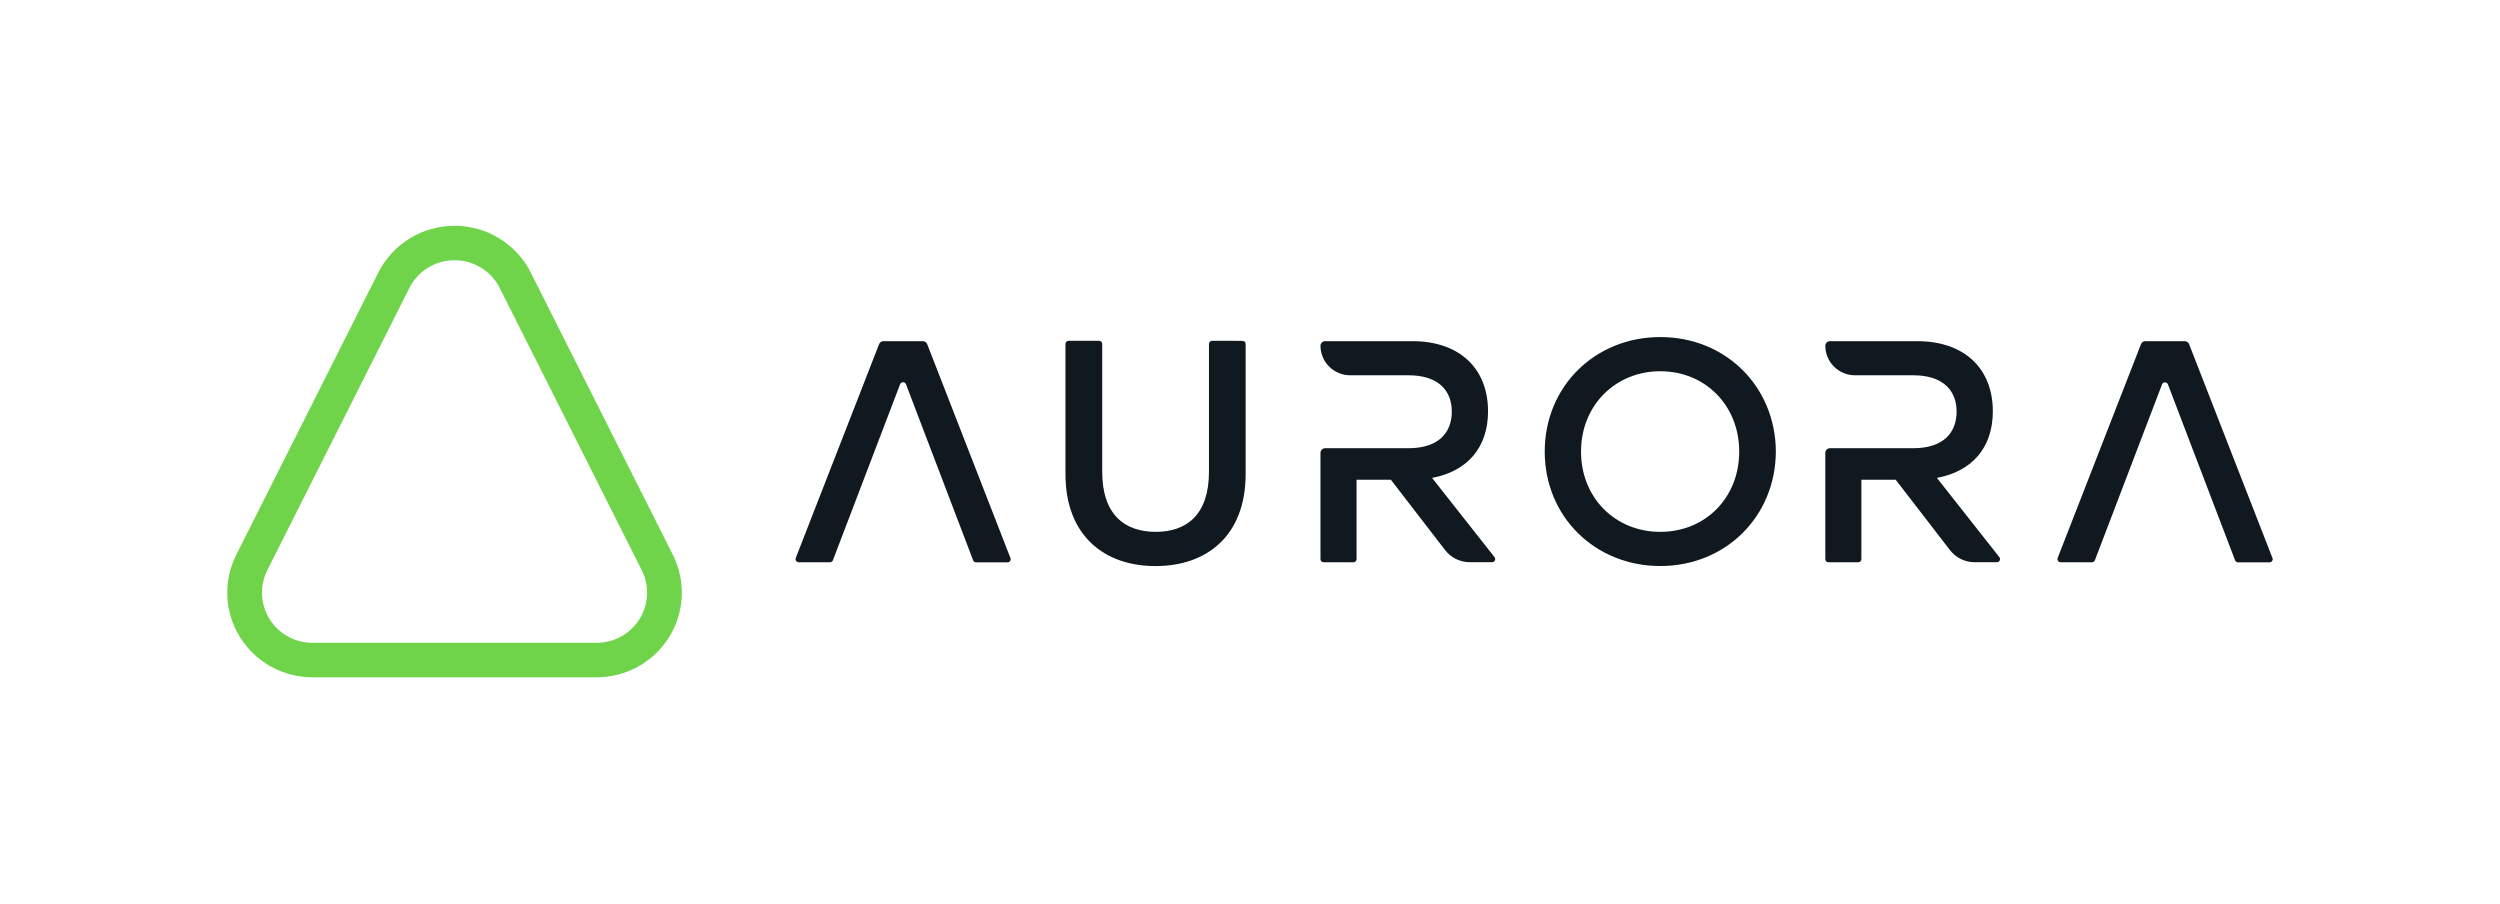
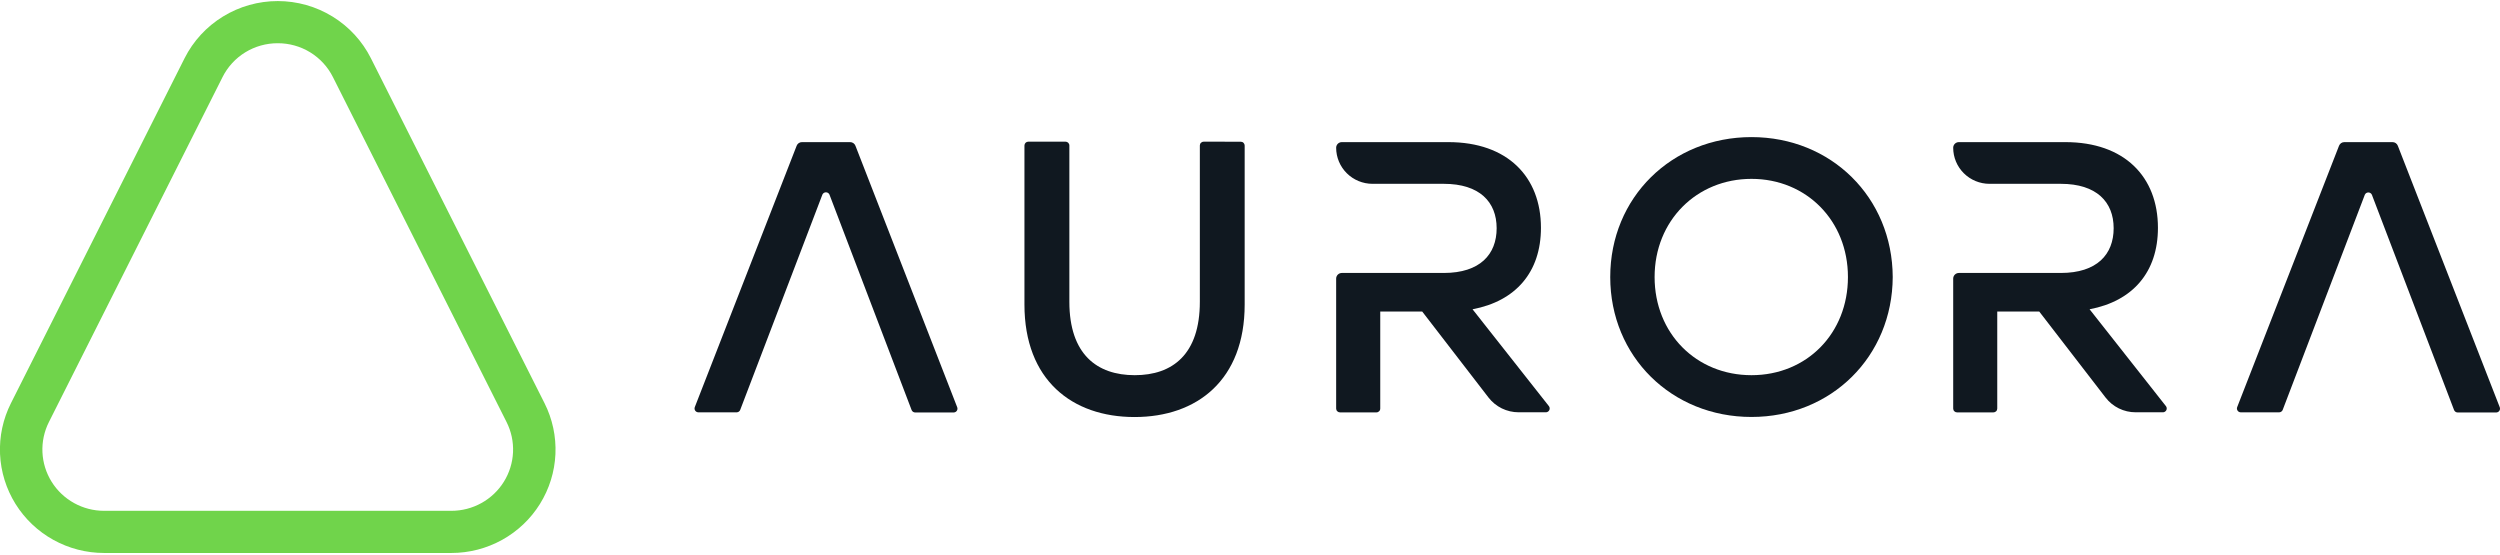
- <svg xmlns="http://www.w3.org/2000/svg" width="227" height="82" viewBox="0 0 227 82" fill="none">
+ <svg xmlns="http://www.w3.org/2000/svg" width="185" height="41" fill="none" viewBox="20.64 20.5 185.72 41">
  <path d="M112.818 30.949C112.894 30.949 112.967 30.979 113.021 31.033C113.074 31.086 113.104 31.159 113.104 31.234V43.044C113.104 48.642 109.576 51.401 104.924 51.401C100.273 51.401 96.744 48.642 96.744 43.044V31.228C96.744 31.153 96.775 31.08 96.828 31.027C96.882 30.974 96.955 30.944 97.031 30.944H99.794C99.87 30.944 99.943 30.974 99.997 31.027C100.05 31.08 100.081 31.153 100.081 31.228V42.837C100.081 46.743 102.133 48.292 104.939 48.292C107.745 48.292 109.774 46.743 109.774 42.837V31.228C109.774 31.153 109.804 31.08 109.858 31.027C109.912 30.974 109.985 30.944 110.061 30.944L112.818 30.949Z" fill="#101820" />
  <path d="M161.247 41C161.219 46.914 156.679 51.395 150.754 51.395C144.83 51.395 140.261 46.914 140.261 41C140.261 35.086 144.83 30.605 150.754 30.605C156.679 30.605 161.219 35.086 161.247 41ZM143.557 41C143.557 45.191 146.65 48.292 150.754 48.292C154.859 48.292 157.92 45.191 157.92 41C157.92 36.809 154.827 33.708 150.754 33.708C146.682 33.708 143.557 36.809 143.557 41Z" fill="#101820" />
  <path d="M189.961 51.051H187.094C187.049 51.049 187.005 51.037 186.965 51.016C186.925 50.994 186.891 50.963 186.866 50.926C186.841 50.889 186.824 50.846 186.819 50.801C186.813 50.757 186.818 50.712 186.834 50.669L194.403 31.245C194.434 31.167 194.488 31.099 194.558 31.051C194.628 31.003 194.711 30.978 194.796 30.978H198.376C198.461 30.977 198.544 31.003 198.614 31.051C198.684 31.099 198.738 31.166 198.768 31.245L206.344 50.681C206.359 50.723 206.364 50.768 206.358 50.813C206.353 50.858 206.337 50.9 206.311 50.938C206.286 50.975 206.252 51.005 206.212 51.027C206.172 51.049 206.128 51.061 206.083 51.062H203.211C203.154 51.061 203.098 51.044 203.051 51.011C203.004 50.979 202.968 50.933 202.947 50.88L196.842 34.887C196.82 34.837 196.783 34.794 196.736 34.763C196.69 34.733 196.636 34.717 196.58 34.717C196.524 34.717 196.47 34.733 196.423 34.763C196.377 34.794 196.34 34.837 196.318 34.887L190.213 50.88C190.191 50.929 190.156 50.971 190.111 51.001C190.067 51.032 190.015 51.049 189.961 51.051Z" fill="#101820" />
  <path d="M75.38 51.051H72.514C72.469 51.049 72.424 51.037 72.385 51.016C72.345 50.994 72.311 50.963 72.285 50.926C72.26 50.889 72.244 50.846 72.238 50.801C72.233 50.757 72.238 50.712 72.253 50.669L79.823 31.245C79.853 31.166 79.907 31.099 79.977 31.051C80.047 31.003 80.13 30.977 80.215 30.978H83.795C83.88 30.978 83.963 31.003 84.033 31.051C84.103 31.099 84.157 31.167 84.188 31.245L91.752 50.681C91.767 50.723 91.772 50.768 91.766 50.813C91.761 50.858 91.745 50.9 91.719 50.938C91.694 50.975 91.66 51.005 91.62 51.027C91.58 51.049 91.536 51.061 91.491 51.062H88.625C88.567 51.061 88.512 51.044 88.465 51.011C88.418 50.979 88.382 50.933 88.361 50.88L82.259 34.876C82.236 34.825 82.2 34.782 82.153 34.752C82.106 34.722 82.052 34.706 81.997 34.706C81.941 34.706 81.887 34.722 81.84 34.752C81.793 34.782 81.757 34.825 81.734 34.876L75.629 50.868C75.61 50.919 75.576 50.964 75.532 50.996C75.487 51.028 75.435 51.047 75.38 51.051Z" fill="#101820" />
  <path d="M181.548 50.598L175.871 43.395C179.075 42.791 180.949 40.641 180.949 37.344C180.949 33.557 178.467 30.978 174.071 30.978H166.16C166.048 30.978 165.941 31.022 165.862 31.1C165.783 31.179 165.739 31.285 165.739 31.396C165.739 32.107 166.023 32.788 166.529 33.291C167.034 33.793 167.72 34.076 168.436 34.076H173.735C176.389 34.076 177.659 35.422 177.659 37.373C177.659 39.323 176.418 40.698 173.735 40.698H166.16C166.048 40.698 165.941 40.742 165.862 40.821C165.783 40.899 165.739 41.006 165.739 41.117V50.772C165.739 50.847 165.769 50.92 165.823 50.973C165.876 51.026 165.949 51.056 166.025 51.056H168.725C168.801 51.056 168.874 51.026 168.928 50.973C168.982 50.92 169.012 50.847 169.012 50.772V43.562H172.13L177.06 49.955C177.322 50.294 177.659 50.57 178.045 50.76C178.431 50.949 178.856 51.048 179.287 51.048H181.339C181.39 51.044 181.438 51.026 181.48 50.997C181.521 50.969 181.555 50.929 181.576 50.883C181.597 50.838 181.606 50.787 181.601 50.737C181.596 50.687 181.578 50.639 181.548 50.598Z" fill="#101820" />
  <path d="M135.71 50.598L130.032 43.395C133.236 42.791 135.114 40.641 135.114 37.344C135.114 33.557 132.632 30.978 128.235 30.978H120.321C120.21 30.978 120.103 31.022 120.024 31.1C119.945 31.179 119.9 31.285 119.9 31.396C119.901 32.107 120.185 32.788 120.691 33.29C121.197 33.792 121.882 34.075 122.597 34.076H127.897C130.554 34.076 131.823 35.422 131.823 37.373C131.823 39.323 130.582 40.698 127.897 40.698H120.321C120.21 40.698 120.103 40.742 120.024 40.821C119.945 40.899 119.9 41.006 119.9 41.117V50.772C119.9 50.847 119.93 50.92 119.984 50.973C120.038 51.026 120.111 51.056 120.187 51.056H122.89C122.966 51.056 123.038 51.026 123.092 50.973C123.146 50.92 123.176 50.847 123.176 50.772V43.562H126.292L131.221 49.955C131.484 50.294 131.821 50.569 132.207 50.759C132.593 50.948 133.018 51.047 133.448 51.048H135.501C135.551 51.044 135.6 51.026 135.641 50.997C135.683 50.969 135.716 50.929 135.737 50.883C135.759 50.838 135.767 50.787 135.762 50.737C135.758 50.687 135.739 50.639 135.71 50.598Z" fill="#101820" />
  <path d="M41.273 23.632C42.125 23.629 42.961 23.864 43.685 24.308C44.41 24.753 44.995 25.391 45.374 26.149L58.272 51.774C58.622 52.468 58.787 53.24 58.752 54.016C58.717 54.792 58.483 55.546 58.072 56.207C57.661 56.868 57.087 57.413 56.404 57.791C55.721 58.17 54.952 58.368 54.17 58.368H28.375C27.593 58.368 26.824 58.17 26.141 57.791C25.459 57.413 24.884 56.868 24.473 56.207C24.062 55.546 23.828 54.792 23.793 54.016C23.758 53.24 23.924 52.468 24.273 51.774L37.171 26.149C37.55 25.391 38.135 24.753 38.86 24.308C39.585 23.864 40.421 23.629 41.273 23.632ZM41.273 20.5C39.836 20.5 38.427 20.897 37.205 21.648C35.982 22.398 34.994 23.471 34.351 24.748L21.453 50.373C20.863 51.545 20.584 52.848 20.643 54.157C20.702 55.466 21.098 56.739 21.791 57.854C22.485 58.969 23.453 59.889 24.606 60.527C25.758 61.165 27.056 61.5 28.375 61.5H54.17C55.49 61.5 56.787 61.165 57.94 60.527C59.092 59.889 60.061 58.969 60.754 57.854C61.448 56.739 61.843 55.466 61.902 54.157C61.961 52.848 61.682 51.545 61.092 50.373L48.194 24.748C47.552 23.471 46.563 22.398 45.341 21.648C44.118 20.897 42.71 20.5 41.273 20.5Z" fill="#70D44B" />
</svg>
